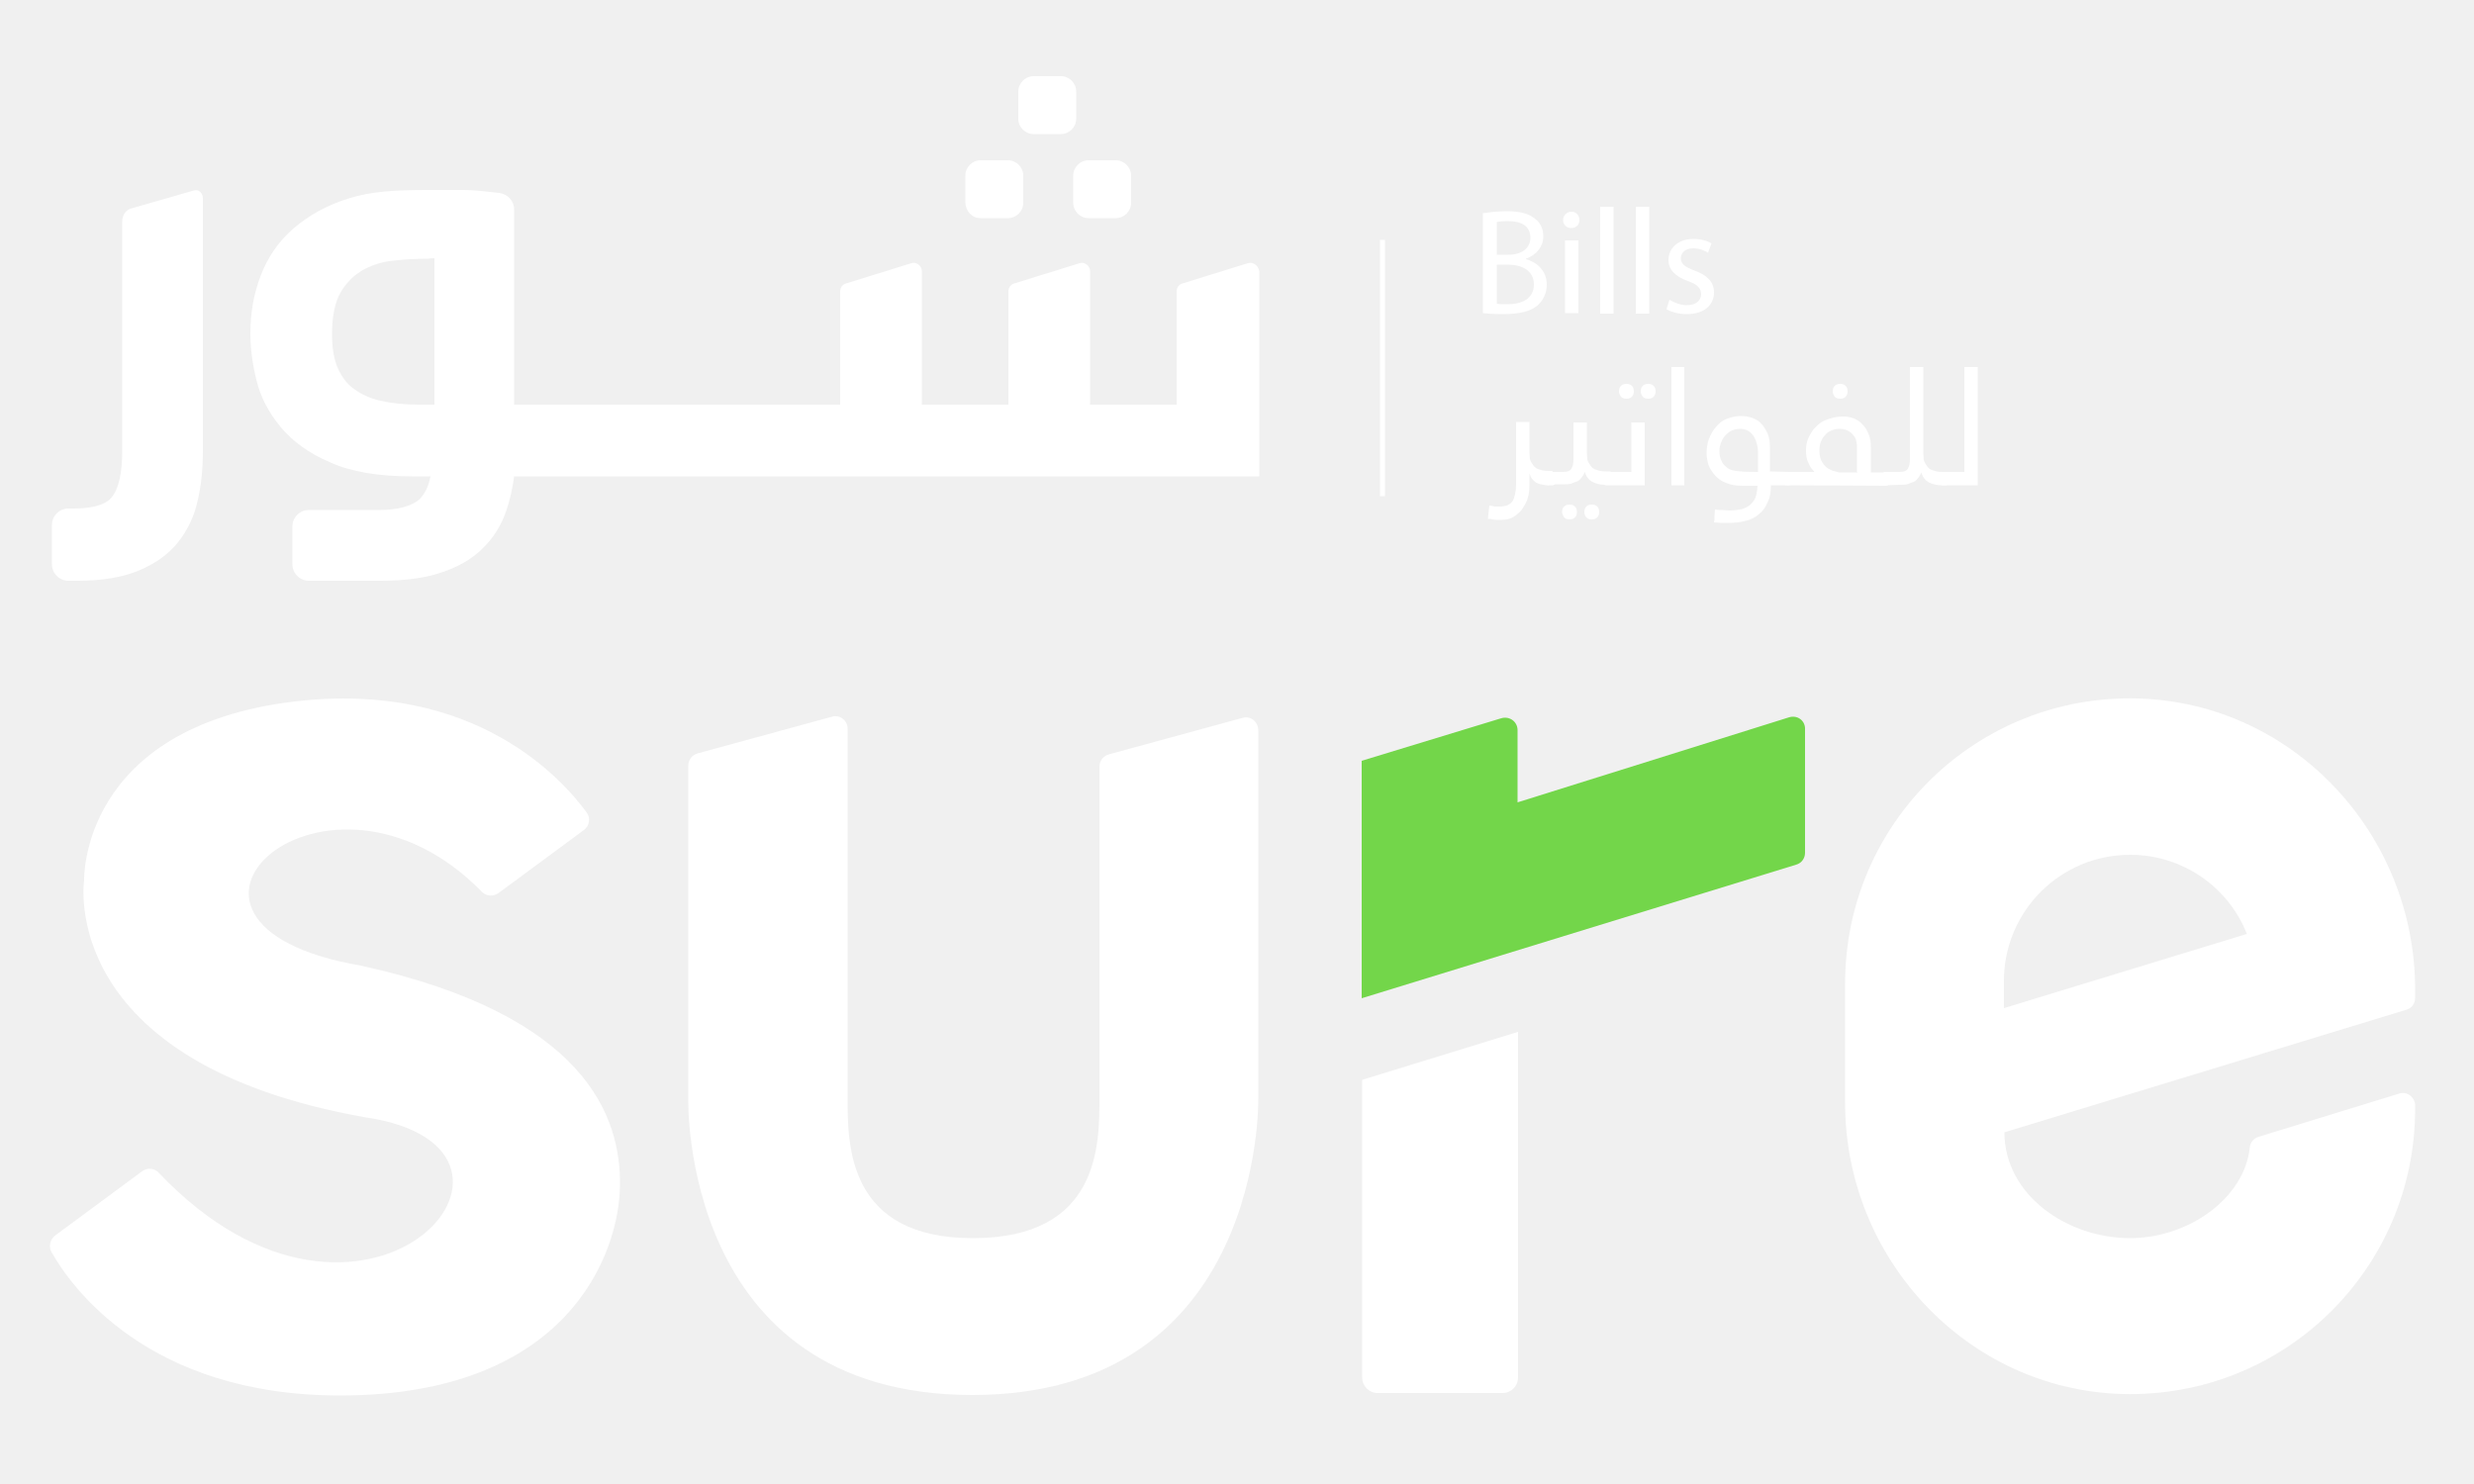
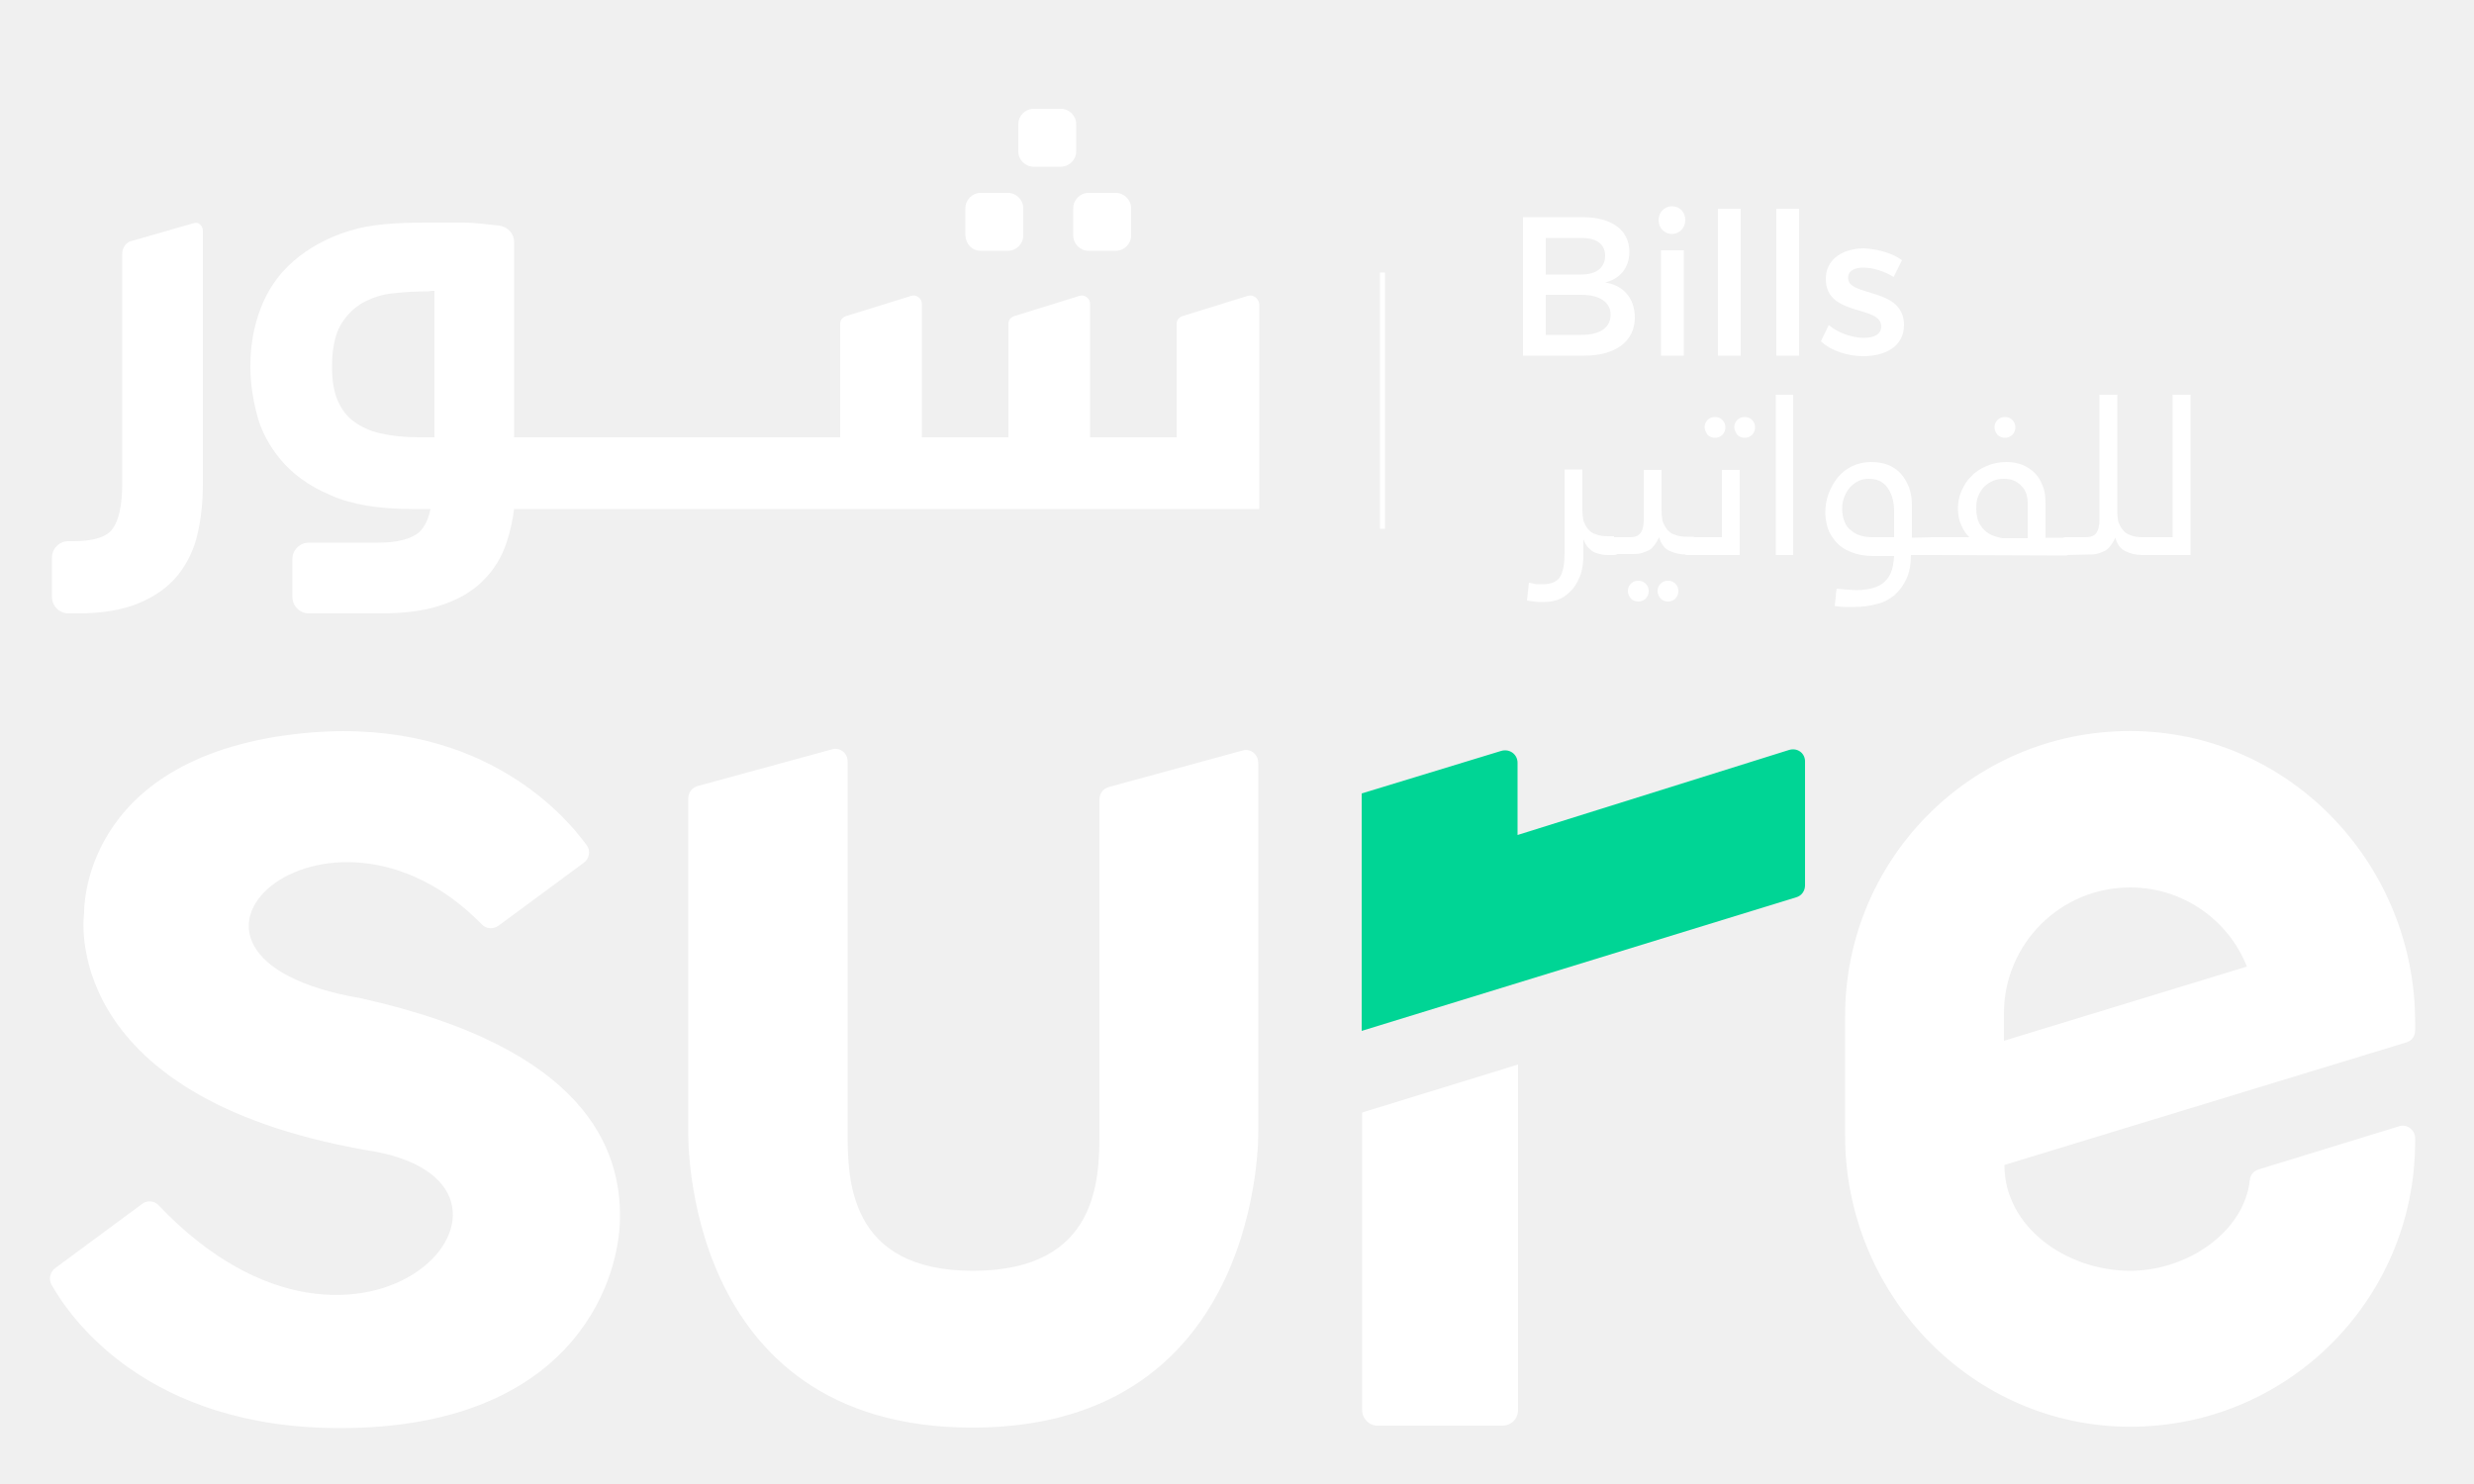
<svg xmlns="http://www.w3.org/2000/svg" version="1.1" id="Layer_1" x="0px" y="0px" viewBox="0 0 500 300" style="enable-background:new 0 0 500 300;" xml:space="preserve">
  <style type="text/css">
	.st0{fill:#FFFFFF;}
- 	.st1{fill:#73D64A;}
+ 	.st1{fill:#00D595;}
	.st2{fill:none;stroke:#FFFFFF;stroke-miterlimit:10;}
</style>
  <g>
    <g>
      <g>
-         <path class="st0" d="M72.9,195.2c-49.5-8.5-6.9-47.1,24.5-14.9c0.9,0.9,2.3,1,3.4,0.2l17.2-12.7c1.1-0.8,1.4-2.4,0.6-3.5     c-4.8-6.6-22.5-26.8-59-22.5C16,147,17,178,17,178s-5.7,36.9,57,47.9c42.4,6.3-0.3,55-41.9,11.2c-0.9-1-2.4-1.1-3.4-0.3l-17.6,13     c-1,0.8-1.3,2.2-0.7,3.3c3.9,6.9,19.4,29,58.3,29c46,0,56.4-28.5,56.6-42.4S118.5,205.2,72.9,195.2z" />
+         <path class="st0" d="M72.9,201.8c-49.5-8.5-6.9-47.1,24.5-14.9c0.9,0.9,2.3,1,3.4,0.2l17.2-12.7c1.1-0.8,1.4-2.4,0.6-3.5     c-4.8-6.6-22.5-26.8-59-22.5C16,153.6,17,184.6,17,184.6s-5.7,36.9,57,47.9c42.4,6.3-0.3,55-41.9,11.2c-0.9-1-2.4-1.1-3.4-0.3     l-17.6,13c-1,0.8-1.3,2.2-0.7,3.3c3.9,6.9,19.4,29,58.3,29c46,0,56.4-28.5,56.6-42.4S118.5,211.9,72.9,201.8z" />
      </g>
      <g>
-         <path class="st0" d="M251.2,145.1l-27.1,7.4c-1.1,0.3-1.9,1.3-1.9,2.5c0,0,0,50.3,0,67c0,9.5,0,28.3-25.6,28.3     c-25.3,0-25.3-18.8-25.3-28.3c0-18.7,0-74.7,0-74.7c0-1.7-1.6-2.9-3.2-2.4l-27.1,7.4c-1.1,0.3-1.9,1.3-1.9,2.5v67.3     c0,0-1.6,59.9,57.4,59.9s57.8-59.9,57.8-59.9v-74.4C254.3,145.9,252.8,144.7,251.2,145.1z" />
+         <path class="st0" d="M251.2,151.7l-27.1,7.4c-1.1,0.3-1.9,1.3-1.9,2.5c0,0,0,50.3,0,67c0,9.5,0,28.3-25.6,28.3     c-25.3,0-25.3-18.8-25.3-28.3c0-18.7,0-74.7,0-74.7c0-1.7-1.6-2.9-3.2-2.4l-27.1,7.4c-1.1,0.3-1.9,1.3-1.9,2.5v67.3     c0,0-1.6,59.9,57.4,59.9s57.8-59.9,57.8-59.9v-74.4C254.3,152.5,252.8,151.3,251.2,151.7z" />
      </g>
      <g>
-         <path class="st1" d="M361.6,145l-54.9,17.2v-14.6c0-1.7-1.6-2.9-3.3-2.4l-28.2,8.6v48l87.8-27c1.1-0.3,1.8-1.3,1.8-2.4v-24.9     C364.9,145.7,363.3,144.5,361.6,145z" />
+         <path class="st1" d="M361.6,151.6l-54.9,17.2v-14.6c0-1.7-1.6-2.9-3.3-2.4l-28.2,8.6v48l87.8-27c1.1-0.3,1.8-1.3,1.8-2.4v-24.9     C364.9,152.3,363.3,151.1,361.6,151.6z" />
      </g>
      <g>
-         <path class="st0" d="M275.3,278.5c0,1.7,1.4,3.1,3.1,3.1h25.3c1.7,0,3.1-1.4,3.1-3.1v-69.9l-31.5,9.7V278.5z" />
+         <path class="st0" d="M275.3,285.1c0,1.7,1.4,3.1,3.1,3.1h25.3c1.7,0,3.1-1.4,3.1-3.1v-69.9l-31.5,9.7V285.1z" />
      </g>
-       <path class="st0" d="M488.1,201.7V200c0-31.4-24.6-57.9-56-58.8c-32.6-0.9-59.2,25.2-59.2,57.6v24.2c0,31.4,24.6,57.9,56,58.8    c32.6,0.9,59.2-25.2,59.2-57.6v-0.7c0-1.7-1.7-3-3.3-2.4l-28.3,8.7c-1,0.3-1.7,1.1-1.8,2.1c-1.1,10.5-12.6,18.4-24.2,18.4    c-12.7,0-25.4-8.7-25.4-21.4l81.3-24.8C487.4,203.8,488.1,202.9,488.1,201.7z M430.5,172.8c10.7,0,19.9,6.6,23.6,16l-49.1,15v-5.5    C405,184.2,416.4,172.8,430.5,172.8z" />
+       <path class="st0" d="M488.1,208.3v-1.7c0-31.4-24.6-57.9-56-58.8c-32.6-0.9-59.2,25.2-59.2,57.6v24.2c0,31.4,24.6,57.9,56,58.8    c32.6,0.9,59.2-25.2,59.2-57.6v-0.7c0-1.7-1.7-3-3.3-2.4l-28.3,8.7c-1,0.3-1.7,1.1-1.8,2.1c-1.1,10.5-12.6,18.4-24.2,18.4    c-12.7,0-25.4-8.7-25.4-21.4l81.3-24.8C487.4,210.4,488.1,209.5,488.1,208.3z M430.5,179.4c10.7,0,19.9,6.6,23.6,16l-49.1,15v-5.5    C405,190.8,416.4,179.4,430.5,179.4z" />
      <g>
-         <path class="st0" d="M41,40.1c0-1.1-0.9-1.9-1.8-1.6l-12.9,3.7c-1,0.4-1.6,1.4-1.6,2.6v28.4l0,0v18c0,4.3-0.7,7.6-2.1,9.3     c-1.5,1.9-5,2.3-7.7,2.3h-1.1c-1.8,0-3.3,1.5-3.3,3.3v8c0,1.8,1.5,3.3,3.3,3.3h2c4.8,0,8.9-0.7,12.1-2c3.4-1.4,6.1-3.3,8.1-5.8     c1.9-2.4,3.3-5.3,4-8.6c0.7-3.1,1-6.4,1-10V43.8l0,0V40.1z" />
-         <path class="st0" d="M252.2,53.2l-13.2,4.1c-0.7,0.2-1.2,0.8-1.2,1.6v22.9h-17.5v-27c0-1.1-1.1-1.9-2.1-1.6l-13.2,4.1     c-0.7,0.2-1.2,0.8-1.2,1.6v22.9h-17.5v-27c0-1.1-1.1-1.9-2.1-1.6l-13.2,4.1c-0.7,0.2-1.2,0.8-1.2,1.6v22.9H112l0,0h-8.1V42.3     c0-1.7-1.3-3.1-3.1-3.3c-2.2-0.2-4.6-0.6-7.2-0.6c-1.9,0-5.3,0-7.4,0c-6.1,0-11.3,0.3-15.7,1.7c-4.5,1.4-8.2,3.5-11.2,6.1     c-3,2.6-5.2,5.8-6.6,9.5c-1.4,3.6-2.1,7.5-2.1,11.8c0,2.9,0.4,6,1.2,9.2c0.8,3.5,2.5,6.7,4.9,9.6s5.8,5.4,10.1,7.2     c4.2,1.9,9.8,2.8,16.5,2.8H87c-0.4,2.1-1.2,3.6-2.2,4.6c-1.5,1.4-4.4,2.2-8.3,2.2H62.4c-1.8,0-3.3,1.5-3.3,3.3v7.7     c0,1.8,1.5,3.3,3.3,3.3h14.5c4.7,0,8.8-0.5,12.1-1.6c3.4-1.1,6.3-2.7,8.5-4.9c2.2-2.1,3.9-4.8,4.9-7.9c0.7-2.1,1.2-4.3,1.5-6.7     h150.6V54.8C254.3,53.7,253.3,52.9,252.2,53.2z M87.8,52.2v29.6h-3.3c-2.9,0-5.4-0.3-7.7-0.8c-2.1-0.5-3.8-1.3-5.3-2.4     c-1.4-1-2.4-2.4-3.2-4.1c-0.8-1.8-1.2-4.1-1.2-6.9c0-3.7,0.6-6.6,1.8-8.6c1.2-2,2.7-3.4,4.4-4.4c1.9-1,3.9-1.7,6.1-1.9     c2.5-0.3,4.9-0.4,7.1-0.4C87.1,52.2,87.4,52.2,87.8,52.2z" />
-         <path class="st0" d="M198.2,44.1h5.5c1.7,0,3.1-1.4,3.1-3.1v-5.5c0-1.7-1.4-3.1-3.1-3.1h-5.5c-1.7,0-3.1,1.4-3.1,3.1V41     C195.2,42.7,196.4,44.1,198.2,44.1z" />
-         <path class="st0" d="M216.9,41c0,1.7,1.4,3.1,3.1,3.1h5.5c1.7,0,3.1-1.4,3.1-3.1v-5.5c0-1.7-1.4-3.1-3.1-3.1H220     c-1.7,0-3.1,1.4-3.1,3.1V41z" />
-         <path class="st0" d="M208.9,27.1h5.5c1.7,0,3.1-1.4,3.1-3.1v-5.5c0-1.7-1.4-3.1-3.1-3.1h-5.5c-1.7,0-3.1,1.4-3.1,3.1V24     C205.8,25.7,207.2,27.1,208.9,27.1z" />
+         <path class="st0" d="M41,46.7c0-1.1-0.9-1.9-1.8-1.6l-12.9,3.7c-1,0.4-1.6,1.4-1.6,2.6v28.4l0,0v18c0,4.3-0.7,7.6-2.1,9.3     c-1.5,1.9-5,2.3-7.7,2.3h-1.1c-1.8,0-3.3,1.5-3.3,3.3v8c0,1.8,1.5,3.3,3.3,3.3h2c4.8,0,8.9-0.7,12.1-2c3.4-1.4,6.1-3.3,8.1-5.8     c1.9-2.4,3.3-5.3,4-8.6c0.7-3.1,1-6.4,1-10V50.4l0,0V46.7z" />
+         <path class="st0" d="M252.2,59.8L239,63.9c-0.7,0.2-1.2,0.8-1.2,1.6v22.9h-17.5v-27c0-1.1-1.1-1.9-2.1-1.6L205,63.9     c-0.7,0.2-1.2,0.8-1.2,1.6v22.9h-17.5v-27c0-1.1-1.1-1.9-2.1-1.6L171,63.9c-0.7,0.2-1.2,0.8-1.2,1.6v22.9H112l0,0h-8.1V48.9     c0-1.7-1.3-3.1-3.1-3.3c-2.2-0.2-4.6-0.6-7.2-0.6c-1.9,0-5.3,0-7.4,0c-6.1,0-11.3,0.3-15.7,1.7c-4.5,1.4-8.2,3.5-11.2,6.1     s-5.2,5.8-6.6,9.5c-1.4,3.6-2.1,7.5-2.1,11.8c0,2.9,0.4,6,1.2,9.2c0.8,3.5,2.5,6.7,4.9,9.6s5.8,5.4,10.1,7.2     c4.2,1.9,9.8,2.8,16.5,2.8H87c-0.4,2.1-1.2,3.6-2.2,4.6c-1.5,1.4-4.4,2.2-8.3,2.2H62.4c-1.8,0-3.3,1.5-3.3,3.3v7.7     c0,1.8,1.5,3.3,3.3,3.3h14.5c4.7,0,8.8-0.5,12.1-1.6c3.4-1.1,6.3-2.7,8.5-4.9c2.2-2.1,3.9-4.8,4.9-7.9c0.7-2.1,1.2-4.3,1.5-6.7     h150.6V61.4C254.3,60.3,253.3,59.5,252.2,59.8z M87.8,58.8v29.6h-3.3c-2.9,0-5.4-0.3-7.7-0.8c-2.1-0.5-3.8-1.3-5.3-2.4     c-1.4-1-2.4-2.4-3.2-4.1c-0.8-1.8-1.2-4.1-1.2-6.9c0-3.7,0.6-6.6,1.8-8.6c1.2-2,2.7-3.4,4.4-4.4c1.9-1,3.9-1.7,6.1-1.9     c2.5-0.3,4.9-0.4,7.1-0.4C87.1,58.8,87.4,58.8,87.8,58.8z" />
+         <path class="st0" d="M198.2,50.7h5.5c1.7,0,3.1-1.4,3.1-3.1v-5.5c0-1.7-1.4-3.1-3.1-3.1h-5.5c-1.7,0-3.1,1.4-3.1,3.1v5.5     C195.2,49.3,196.4,50.7,198.2,50.7z" />
+         <path class="st0" d="M216.9,47.6c0,1.7,1.4,3.1,3.1,3.1h5.5c1.7,0,3.1-1.4,3.1-3.1v-5.5c0-1.7-1.4-3.1-3.1-3.1H220     c-1.7,0-3.1,1.4-3.1,3.1V47.6z" />
+         <path class="st0" d="M208.9,33.7h5.5c1.7,0,3.1-1.4,3.1-3.1v-5.5c0-1.7-1.4-3.1-3.1-3.1h-5.5c-1.7,0-3.1,1.4-3.1,3.1v5.5     C205.8,32.3,207.2,33.7,208.9,33.7z" />
      </g>
    </g>
-     <line class="st2" x1="279.4" y1="48.5" x2="279.4" y2="100.3" />
+     <line class="st2" x1="279.4" y1="55.1" x2="279.4" y2="106.9" />
  </g>
  <g>
-     <path class="st0" d="M313.7,95.4c0.5,0,0.7,0.2,0.7,0.6v1.3c0,0.5-0.2,0.8-0.7,0.8H313c-0.4,0-0.7,0-1.1-0.1   c-0.4-0.1-0.7-0.1-1.1-0.3c-0.4-0.1-0.7-0.4-1-0.7c-0.3-0.3-0.5-0.7-0.7-1.3v2.5c0,1-0.1,1.8-0.4,2.7c-0.3,0.8-0.7,1.5-1.2,2.2   c-0.5,0.6-1.1,1.1-1.8,1.5c-0.7,0.4-1.6,0.5-2.6,0.5c-0.5,0-1,0-1.4-0.1c-0.4-0.1-0.7-0.1-1-0.1l0.3-2.7l0.7,0.1   c0.2,0.1,0.4,0.1,0.7,0.1s0.4,0,0.7,0c1.3,0,2.1-0.4,2.6-1.1c0.4-0.7,0.7-1.9,0.7-3.5V85.3h2.7v6c0,0.6,0.1,1.1,0.1,1.5   c0.1,0.4,0.4,0.9,0.7,1.3c0.3,0.4,0.7,0.7,1.2,0.8c0.5,0.2,1.1,0.3,1.8,0.3h0.9L313.7,95.4L313.7,95.4z" />
-     <path class="st0" d="M313.1,98.1c-0.5,0-0.7-0.2-0.7-0.6v-1.3c0-0.5,0.2-0.8,0.7-0.8h2.9c0.8,0,1.3-0.2,1.6-0.7s0.4-1.1,0.4-1.8   v-7.5h2.7v6c0,0.6,0.1,1.1,0.1,1.5c0.1,0.4,0.4,0.9,0.7,1.3c0.3,0.4,0.7,0.7,1.2,0.8c0.5,0.2,1.1,0.3,1.8,0.3h0.7   c0.5,0,0.7,0.2,0.7,0.6v1.3c0,0.5-0.2,0.8-0.7,0.8h-0.8c-1,0-1.8-0.2-2.6-0.6c-0.7-0.4-1.2-1-1.5-2c-0.2,0.5-0.5,1-0.8,1.3   c-0.3,0.4-0.6,0.6-1,0.7c-0.4,0.1-0.7,0.3-1.1,0.4c-0.4,0.1-0.8,0.1-1.3,0.1h-3.1V98.1z M315.7,103.5c0-0.4,0.1-0.8,0.4-1.1   c0.3-0.3,0.7-0.4,1.1-0.4s0.8,0.1,1.1,0.4c0.3,0.3,0.4,0.7,0.4,1.1s-0.1,0.8-0.4,1.1s-0.7,0.4-1.1,0.4s-0.8-0.1-1.1-0.4   C315.9,104.2,315.7,103.9,315.7,103.5z M320.2,103.5c0-0.4,0.1-0.8,0.4-1.1c0.3-0.3,0.7-0.4,1.1-0.4s0.8,0.1,1.1,0.4   c0.3,0.3,0.4,0.7,0.4,1.1s-0.1,0.8-0.4,1.1c-0.3,0.3-0.7,0.4-1.1,0.4s-0.8-0.1-1.1-0.4C320.3,104.2,320.2,103.9,320.2,103.5z" />
-     <path class="st0" d="M324.7,98.1c-0.5,0-0.7-0.2-0.7-0.6v-1.3c0-0.5,0.2-0.8,0.7-0.8h5v-10h2.7v12.7H324.7z M327.2,79.1   c0-0.4,0.1-0.8,0.4-1.1c0.3-0.3,0.7-0.4,1.1-0.4s0.8,0.1,1.1,0.4c0.3,0.3,0.4,0.7,0.4,1.1s-0.1,0.8-0.4,1.1   c-0.3,0.3-0.7,0.4-1.1,0.4s-0.8-0.1-1.1-0.4C327.3,79.8,327.2,79.4,327.2,79.1z M331.6,79.1c0-0.4,0.1-0.8,0.4-1.1s0.7-0.4,1.1-0.4   s0.8,0.1,1.1,0.4s0.4,0.7,0.4,1.1s-0.1,0.8-0.4,1.1c-0.3,0.3-0.7,0.4-1.1,0.4s-0.8-0.1-1.1-0.4C331.7,79.8,331.6,79.4,331.6,79.1z" />
-     <path class="st0" d="M337.8,74.2h2.6v23.9h-2.6V74.2z" />
-     <path class="st0" d="M361.6,95.4c0.5,0,0.7,0.2,0.7,0.6v1.3c0,0.5-0.2,0.8-0.7,0.8h-3.7c0,1.4-0.2,2.6-0.7,3.5   c-0.4,1-1,1.8-1.8,2.4c-0.7,0.6-1.6,1.1-2.7,1.3c-1,0.3-2.1,0.4-3.4,0.4c-0.4,0-1,0-1.4,0c-0.5,0-1-0.1-1.5-0.1   c0.1-0.4,0.1-0.9,0.1-1.3c0-0.4,0.1-0.8,0.1-1.3c0.5,0.1,1,0.1,1.5,0.1c0.5,0,1,0.1,1.4,0.1c0.7,0,1.5-0.1,2.1-0.2   c0.7-0.1,1.3-0.4,1.8-0.7c0.5-0.4,1-0.9,1.3-1.5c0.3-0.7,0.4-1.5,0.5-2.6h-3.1c-1.3,0-2.4-0.2-3.3-0.6c-1-0.4-1.7-0.9-2.2-1.5   s-1-1.3-1.3-2.1c-0.2-0.7-0.4-1.5-0.4-2.3c0-1,0.1-2,0.5-3c0.4-1,0.8-1.7,1.4-2.4c0.6-0.7,1.3-1.3,2.1-1.6s1.8-0.6,2.7-0.6   c1,0,1.8,0.1,2.6,0.4s1.4,0.7,1.9,1.3s0.9,1.3,1.2,2c0.3,0.8,0.4,1.6,0.4,2.6v4.9L361.6,95.4L361.6,95.4z M355.3,95.4v-3.8   c0-1.5-0.4-2.7-1-3.6c-0.7-0.9-1.5-1.3-2.7-1.3c-0.5,0-1,0.1-1.5,0.3c-0.5,0.2-0.9,0.5-1.3,0.9c-0.4,0.4-0.7,0.9-0.9,1.4   s-0.4,1.1-0.4,1.8c0,0.8,0.1,1.5,0.4,2c0.2,0.6,0.6,1,1,1.3c0.4,0.4,0.9,0.6,1.4,0.7c0.5,0.1,1.1,0.2,1.7,0.2   C352.1,95.4,355.3,95.4,355.3,95.4z" />
-     <path class="st0" d="M361.2,98.1c-0.5,0-0.7-0.2-0.7-0.6v-1.3c0-0.5,0.2-0.8,0.7-0.8h5.5c-0.4-0.4-0.9-1-1.2-1.8   c-0.4-0.7-0.5-1.6-0.5-2.5s0.1-1.7,0.5-2.6c0.4-0.8,0.8-1.6,1.5-2.2c0.6-0.7,1.4-1.2,2.3-1.5s1.8-0.6,3-0.6c0.9,0,1.7,0.1,2.4,0.4   s1.3,0.7,1.8,1.3c0.5,0.5,0.9,1.2,1.2,2c0.3,0.7,0.4,1.6,0.4,2.5v5.1h3c0.5,0,0.7,0.2,0.7,0.6v1.3c0,0.5-0.2,0.8-0.7,0.8   L361.2,98.1L361.2,98.1z M375.3,95.4v-5.2c0-0.4-0.1-0.8-0.2-1.3c-0.1-0.4-0.4-0.8-0.7-1.1c-0.3-0.4-0.7-0.6-1.1-0.8   s-1-0.3-1.6-0.3c-0.5,0-1,0.1-1.5,0.3c-0.5,0.2-1,0.5-1.3,0.9c-0.4,0.4-0.7,0.9-0.9,1.4s-0.3,1.1-0.3,1.8c0,1,0.2,1.8,0.6,2.4   c0.4,0.6,0.8,1,1.3,1.3c0.5,0.3,1.2,0.5,2,0.7h3.8V95.4z M370.4,79.1c0-0.4,0.1-0.8,0.4-1.1c0.3-0.3,0.7-0.4,1.1-0.4   s0.8,0.1,1.1,0.4c0.3,0.3,0.4,0.7,0.4,1.1s-0.1,0.8-0.4,1.1c-0.3,0.3-0.7,0.4-1.1,0.4s-0.8-0.1-1.1-0.4   C370.5,79.8,370.4,79.4,370.4,79.1z" />
-     <path class="st0" d="M381.1,98.1c-0.5,0-0.7-0.2-0.7-0.6v-1.3c0-0.5,0.2-0.8,0.7-0.8h2.9c0.8,0,1.3-0.2,1.6-0.7s0.4-1.1,0.4-1.8   V74.2h2.7v17.3c0,0.6,0.1,1.1,0.1,1.5c0.1,0.4,0.4,0.9,0.7,1.3c0.3,0.4,0.7,0.7,1.2,0.8c0.5,0.2,1.1,0.3,1.8,0.3h0.7   c0.5,0,0.7,0.2,0.7,0.6v1.3c0,0.5-0.2,0.8-0.7,0.8h-0.8c-1,0-1.8-0.2-2.6-0.6c-0.7-0.4-1.2-1-1.5-2c-0.2,0.5-0.5,1-0.8,1.3   c-0.3,0.4-0.6,0.6-1,0.7c-0.4,0.1-0.7,0.3-1.1,0.4s-0.8,0.1-1.3,0.1L381.1,98.1L381.1,98.1z" />
-     <path class="st0" d="M392.7,98.1c-0.5,0-0.7-0.2-0.7-0.6v-1.3c0-0.5,0.2-0.8,0.7-0.8h4.3V74.2h2.7v23.9   C399.6,98.1,392.7,98.1,392.7,98.1z" />
+     <path class="st0" d="M326.2,108.6c0.7,0,1,0.3,1,0.8v1.7c0,0.7-0.3,1.1-1,1.1h-0.9c-0.5,0-1,0-1.5-0.1s-1-0.2-1.5-0.4   c-0.5-0.2-0.9-0.6-1.3-1s-0.7-1-1-1.7v3.4c0,1.3-0.2,2.5-0.5,3.6c-0.4,1.1-0.9,2.1-1.6,3c-0.7,0.8-1.5,1.5-2.5,2s-2.2,0.7-3.5,0.7   c-0.7,0-1.3,0-1.9-0.1s-1-0.1-1.4-0.2l0.4-3.6l1,0.2c0.3,0.1,0.6,0.1,0.9,0.1s0.6,0,0.9,0c1.7,0,2.9-0.5,3.5-1.5s0.9-2.6,0.9-4.7   v-17h3.6v8.2c0,0.8,0.1,1.5,0.2,2.1c0.2,0.6,0.5,1.2,0.9,1.7s0.9,0.9,1.6,1.1c0.7,0.3,1.5,0.4,2.5,0.4h1.2L326.2,108.6L326.2,108.6   z" />
+     <path class="st0" d="M325.5,112.2c-0.7,0-1-0.3-1-0.8v-1.7c0-0.7,0.3-1.1,1-1.1h3.9c1.1,0,1.8-0.3,2.2-0.9c0.4-0.6,0.6-1.5,0.6-2.5   V95h3.6v8.2c0,0.8,0.1,1.5,0.2,2.1c0.2,0.6,0.5,1.2,0.9,1.7s0.9,0.9,1.6,1.1c0.7,0.3,1.5,0.4,2.4,0.4h1c0.7,0,1,0.3,1,0.8v1.7   c0,0.7-0.3,1.1-1,1.1h-1.1c-1.4,0-2.5-0.3-3.5-0.8s-1.6-1.4-2-2.7c-0.3,0.7-0.7,1.3-1.1,1.8s-0.8,0.8-1.3,1s-1,0.4-1.5,0.5   s-1.1,0.1-1.7,0.1h-4.2V112.2z M329,119.5c0-0.6,0.2-1.1,0.6-1.5s0.9-0.6,1.5-0.6s1.1,0.2,1.5,0.6s0.6,0.9,0.6,1.5   s-0.2,1.1-0.6,1.5s-0.9,0.6-1.5,0.6s-1.1-0.2-1.5-0.6C329.2,120.5,329,120,329,119.5z M335,119.5c0-0.6,0.2-1.1,0.6-1.5   s0.9-0.6,1.5-0.6s1.1,0.2,1.5,0.6s0.6,0.9,0.6,1.5s-0.2,1.1-0.6,1.5s-0.9,0.6-1.5,0.6s-1.1-0.2-1.5-0.6   C335.2,120.5,335,120,335,119.5z" />
+     <path class="st0" d="M341.2,112.2c-0.7,0-1-0.3-1-0.8v-1.7c0-0.7,0.3-1.1,1-1.1h6.8V95h3.6v17.2H341.2z M344.5,86.4   c0-0.6,0.2-1.1,0.6-1.5s0.9-0.6,1.5-0.6s1.1,0.2,1.5,0.6s0.6,0.9,0.6,1.5s-0.2,1.1-0.6,1.5s-0.9,0.6-1.5,0.6s-1.1-0.2-1.5-0.6   C344.8,87.4,344.5,86.9,344.5,86.4z M350.5,86.4c0-0.6,0.2-1.1,0.6-1.5s0.9-0.6,1.5-0.6s1.1,0.2,1.5,0.6s0.6,0.9,0.6,1.5   s-0.2,1.1-0.6,1.5s-0.9,0.6-1.5,0.6s-1.1-0.2-1.5-0.6C350.8,87.4,350.5,86.9,350.5,86.4z" />
+     <path class="st0" d="M358.9,79.8h3.5v32.4h-3.5V79.8z" />
+     <path class="st0" d="M391.2,108.6c0.7,0,1,0.3,1,0.8v1.7c0,0.7-0.3,1.1-1,1.1h-5c0,1.9-0.3,3.5-0.9,4.8s-1.4,2.4-2.4,3.3   c-1,0.8-2.2,1.5-3.6,1.8c-1.4,0.4-2.9,0.6-4.6,0.6c-0.6,0-1.3,0-1.9,0c-0.7,0-1.3-0.1-2-0.2c0.1-0.6,0.1-1.2,0.2-1.8   c0-0.5,0.1-1.1,0.2-1.7c0.7,0.1,1.4,0.1,2,0.2c0.7,0,1.3,0.1,1.9,0.1c1,0,2-0.1,2.9-0.3c0.9-0.2,1.7-0.5,2.4-1   c0.7-0.5,1.3-1.2,1.7-2.1c0.4-0.9,0.6-2.1,0.7-3.5h-4.2c-1.8,0-3.3-0.3-4.5-0.8c-1.3-0.5-2.3-1.2-3-2s-1.3-1.7-1.7-2.8   c-0.3-1-0.5-2.1-0.5-3.1c0-1.4,0.2-2.7,0.7-4s1.1-2.3,1.9-3.3c0.8-0.9,1.8-1.7,2.9-2.2s2.4-0.8,3.7-0.8c1.3,0,2.5,0.2,3.5,0.6   s1.9,1,2.6,1.8s1.2,1.7,1.6,2.7c0.4,1.1,0.6,2.2,0.6,3.5v6.7L391.2,108.6L391.2,108.6z M382.8,108.6v-5.2c0-2.1-0.5-3.7-1.4-4.9   s-2.1-1.7-3.7-1.7c-0.7,0-1.4,0.1-2,0.4c-0.7,0.3-1.2,0.7-1.7,1.2s-0.9,1.2-1.2,1.9c-0.3,0.7-0.5,1.5-0.5,2.5c0,1.1,0.2,2,0.5,2.7   c0.3,0.8,0.8,1.4,1.4,1.8c0.6,0.5,1.2,0.8,1.9,1c0.7,0.2,1.5,0.3,2.3,0.3C378.3,108.6,382.8,108.6,382.8,108.6z" />
+     <path class="st0" d="M390.6,112.2c-0.7,0-1-0.3-1-0.8v-1.7c0-0.7,0.3-1.1,1-1.1h7.4c-0.6-0.6-1.2-1.4-1.6-2.4   c-0.5-1-0.7-2.2-0.7-3.4c0-1.2,0.2-2.3,0.7-3.5c0.5-1.1,1.1-2.2,2-3c0.8-0.9,1.9-1.6,3.1-2.1s2.5-0.8,4-0.8c1.2,0,2.3,0.2,3.3,0.6   s1.8,1,2.5,1.7s1.2,1.6,1.6,2.7c0.4,1,0.5,2.2,0.5,3.4v6.9h4c0.7,0,1,0.3,1,0.8v1.7c0,0.7-0.3,1.1-1,1.1L390.6,112.2L390.6,112.2z    M409.8,108.6v-7.1c0-0.5-0.1-1.1-0.3-1.7c-0.2-0.6-0.5-1.1-0.9-1.5c-0.4-0.5-0.9-0.8-1.5-1.1s-1.3-0.4-2.2-0.4   c-0.7,0-1.4,0.1-2.1,0.4s-1.3,0.7-1.8,1.2s-0.9,1.2-1.2,1.9c-0.3,0.7-0.4,1.5-0.4,2.5c0,1.4,0.3,2.5,0.8,3.3s1.1,1.4,1.8,1.8   c0.7,0.4,1.6,0.7,2.7,0.9h5.1V108.6z M403.1,86.4c0-0.6,0.2-1.1,0.6-1.5s0.9-0.6,1.5-0.6s1.1,0.2,1.5,0.6s0.6,0.9,0.6,1.5   s-0.2,1.1-0.6,1.5s-0.9,0.6-1.5,0.6s-1.1-0.2-1.5-0.6C403.3,87.4,403.1,86.9,403.1,86.4z" />
+     <path class="st0" d="M417.6,112.2c-0.7,0-1-0.3-1-0.8v-1.7c0-0.7,0.3-1.1,1-1.1h3.9c1.1,0,1.8-0.3,2.2-0.9c0.4-0.6,0.6-1.5,0.6-2.5   V79.8h3.6v23.5c0,0.8,0.1,1.5,0.2,2.1c0.2,0.6,0.5,1.2,0.9,1.7s0.9,0.9,1.6,1.1c0.7,0.3,1.5,0.4,2.4,0.4h1c0.7,0,1,0.3,1,0.8v1.7   c0,0.7-0.3,1.1-1,1.1h-1c-1.4,0-2.5-0.3-3.5-0.8s-1.6-1.4-2-2.7c-0.3,0.7-0.7,1.3-1.1,1.8s-0.8,0.8-1.3,1s-1,0.4-1.5,0.5   s-1.1,0.1-1.7,0.1L417.6,112.2L417.6,112.2z" />
+     <path class="st0" d="M433.3,112.2c-0.7,0-1-0.3-1-0.8v-1.7c0-0.7,0.3-1.1,1-1.1h5.8V79.8h3.6v32.4   C442.7,112.2,433.3,112.2,433.3,112.2z" />
  </g>
  <g>
-     <path class="st0" d="M299.8,43.1c1.2-0.2,3-0.4,4.8-0.4c2.6,0,4.4,0.5,5.6,1.5c1.1,0.8,1.7,2,1.7,3.6c0,2-1.3,3.7-3.5,4.5v0.1   c1.9,0.5,4.2,2.1,4.2,5.1c0,1.8-0.7,3.1-1.7,4.1c-1.4,1.3-3.7,1.9-7.1,1.9c-1.8,0-3.2-0.1-4.1-0.2V43.1z M302.5,51.5h2.4   c2.8,0,4.4-1.5,4.4-3.4c0-2.4-1.8-3.4-4.5-3.4c-1.2,0-1.9,0.1-2.3,0.2V51.5z M302.5,61.4c0.5,0.1,1.3,0.1,2.2,0.1   c2.7,0,5.3-1,5.3-4c0-2.8-2.4-4-5.3-4h-2.2V61.4z" />
-     <path class="st0" d="M319.2,44.5c0,0.9-0.6,1.6-1.7,1.6c-0.9,0-1.6-0.7-1.6-1.6c0-0.9,0.7-1.7,1.7-1.7   C318.6,42.8,319.2,43.6,319.2,44.5z M316.3,63.4V48.6h2.7v14.7H316.3z" />
-     <path class="st0" d="M323.4,41.8h2.7v21.6h-2.7V41.8z" />
-     <path class="st0" d="M330.6,41.8h2.7v21.6h-2.7V41.8z" />
-     <path class="st0" d="M337.4,60.6c0.8,0.5,2.2,1.1,3.5,1.1c1.9,0,2.9-1,2.9-2.2c0-1.3-0.8-2-2.7-2.7c-2.6-0.9-3.9-2.4-3.9-4.2   c0-2.4,1.9-4.3,5.1-4.3c1.5,0,2.8,0.4,3.6,0.9l-0.7,1.9c-0.6-0.4-1.6-0.9-3-0.9c-1.6,0-2.5,0.9-2.5,2c0,1.2,0.9,1.8,2.8,2.5   c2.6,1,3.9,2.3,3.9,4.4c0,2.6-2,4.4-5.5,4.4c-1.6,0-3.1-0.4-4.1-1L337.4,60.6z" />
+     <path class="st0" d="M319.9,43.9c5.8,0,9.4,2.6,9.4,7c0,3.2-1.9,5.5-4.9,6.2c3.8,0.6,6,3.3,6,7.1c0,4.8-3.9,7.7-10.2,7.7h-12.4v-28   H319.9z M312.4,55.5h7.2c3,0,4.8-1.4,4.8-3.8c0-2.4-1.8-3.6-4.8-3.6h-7.2V55.5z M312.4,67.7h7.2c3.7,0,5.9-1.4,5.9-4.1   c0-2.5-2.2-4-5.9-4h-7.2V67.7z" />
+     <path class="st0" d="M340.6,44.5c0,1.6-1.2,2.8-2.7,2.8s-2.7-1.2-2.7-2.8s1.2-2.8,2.7-2.8C339.5,41.7,340.6,42.9,340.6,44.5z    M335.7,71.9V50.6h4.6v21.3C340.3,71.9,335.7,71.9,335.7,71.9z" />
+     <path class="st0" d="M347.2,71.9V42.2h4.6v29.7H347.2z" />
+     <path class="st0" d="M359,71.9V42.2h4.6v29.7H359z" />
+     <path class="st0" d="M384.4,52.6l-1.7,3.4c-1.9-1.2-4.2-1.9-6.1-1.9c-1.8,0-3.1,0.6-3.1,2.1c0,3.9,11.3,1.8,11.3,9.5   c0,4.4-3.9,6.3-8.2,6.3c-3.1,0-6.4-1-8.6-3l1.6-3.3c1.8,1.6,4.8,2.6,7.1,2.6c2,0,3.5-0.7,3.5-2.3c0-4.4-11.2-1.9-11.2-9.6   c0-4.3,3.8-6.2,7.8-6.2C379.7,50.4,382.5,51.2,384.4,52.6z" />
  </g>
</svg>
